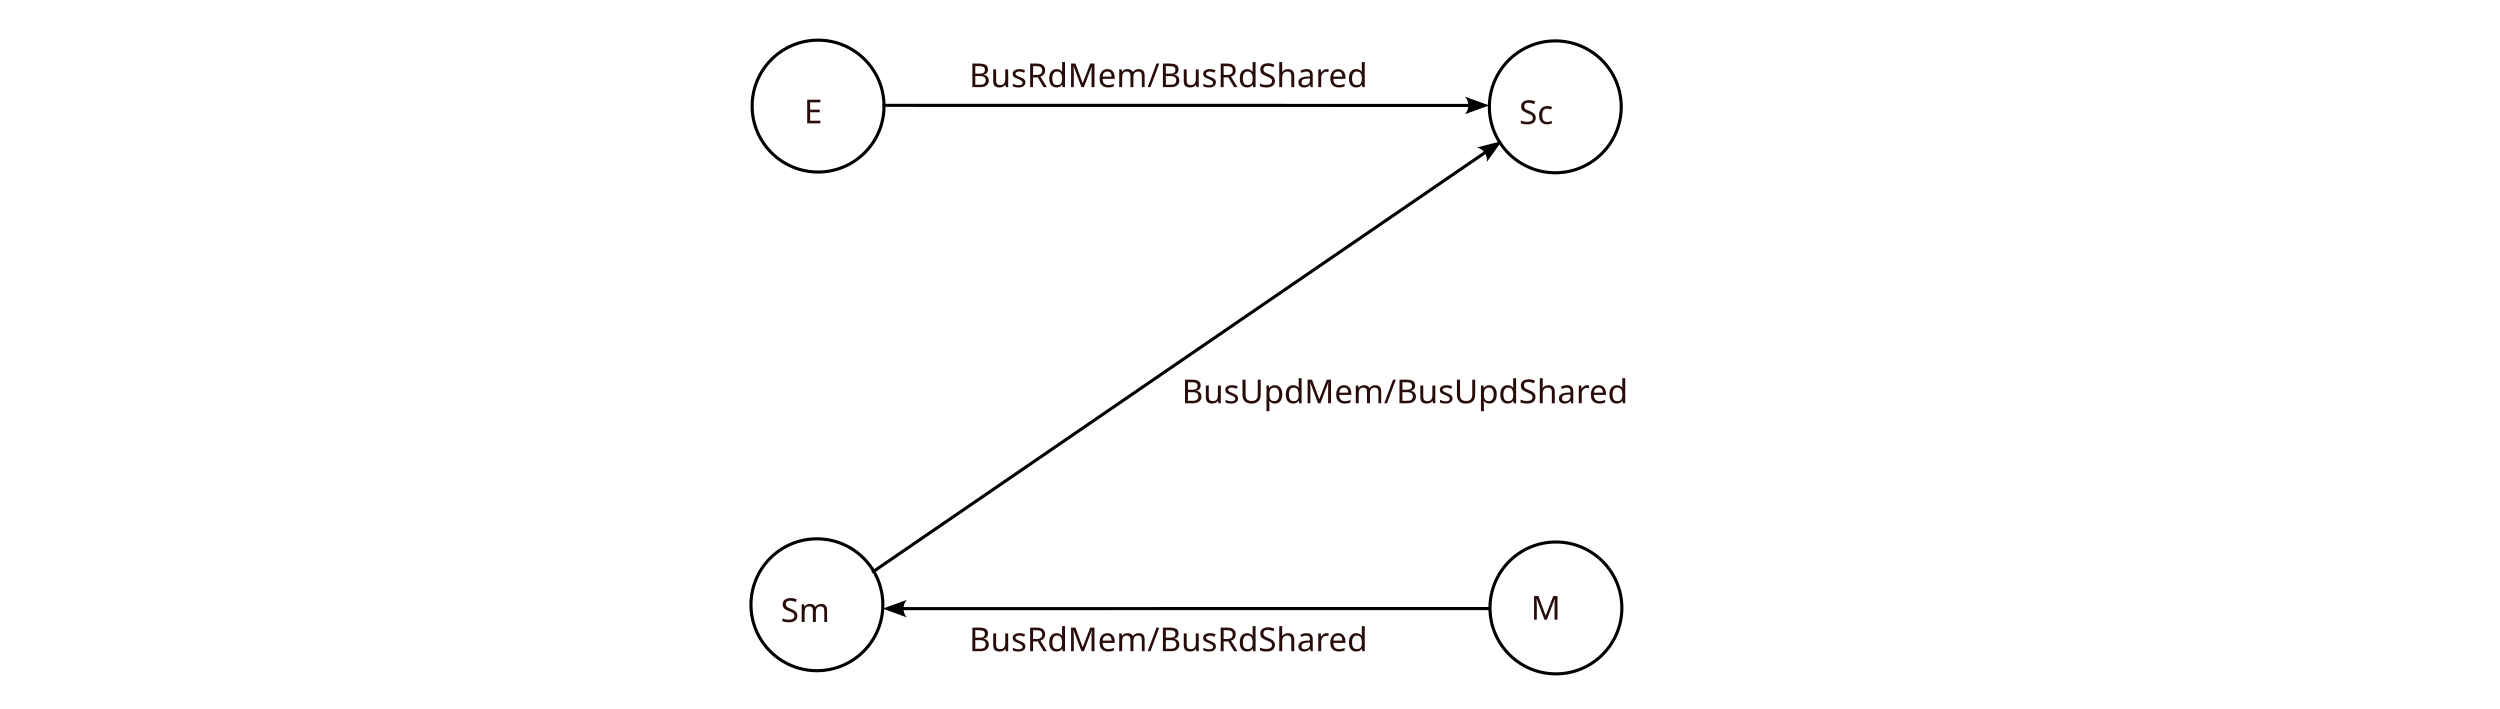
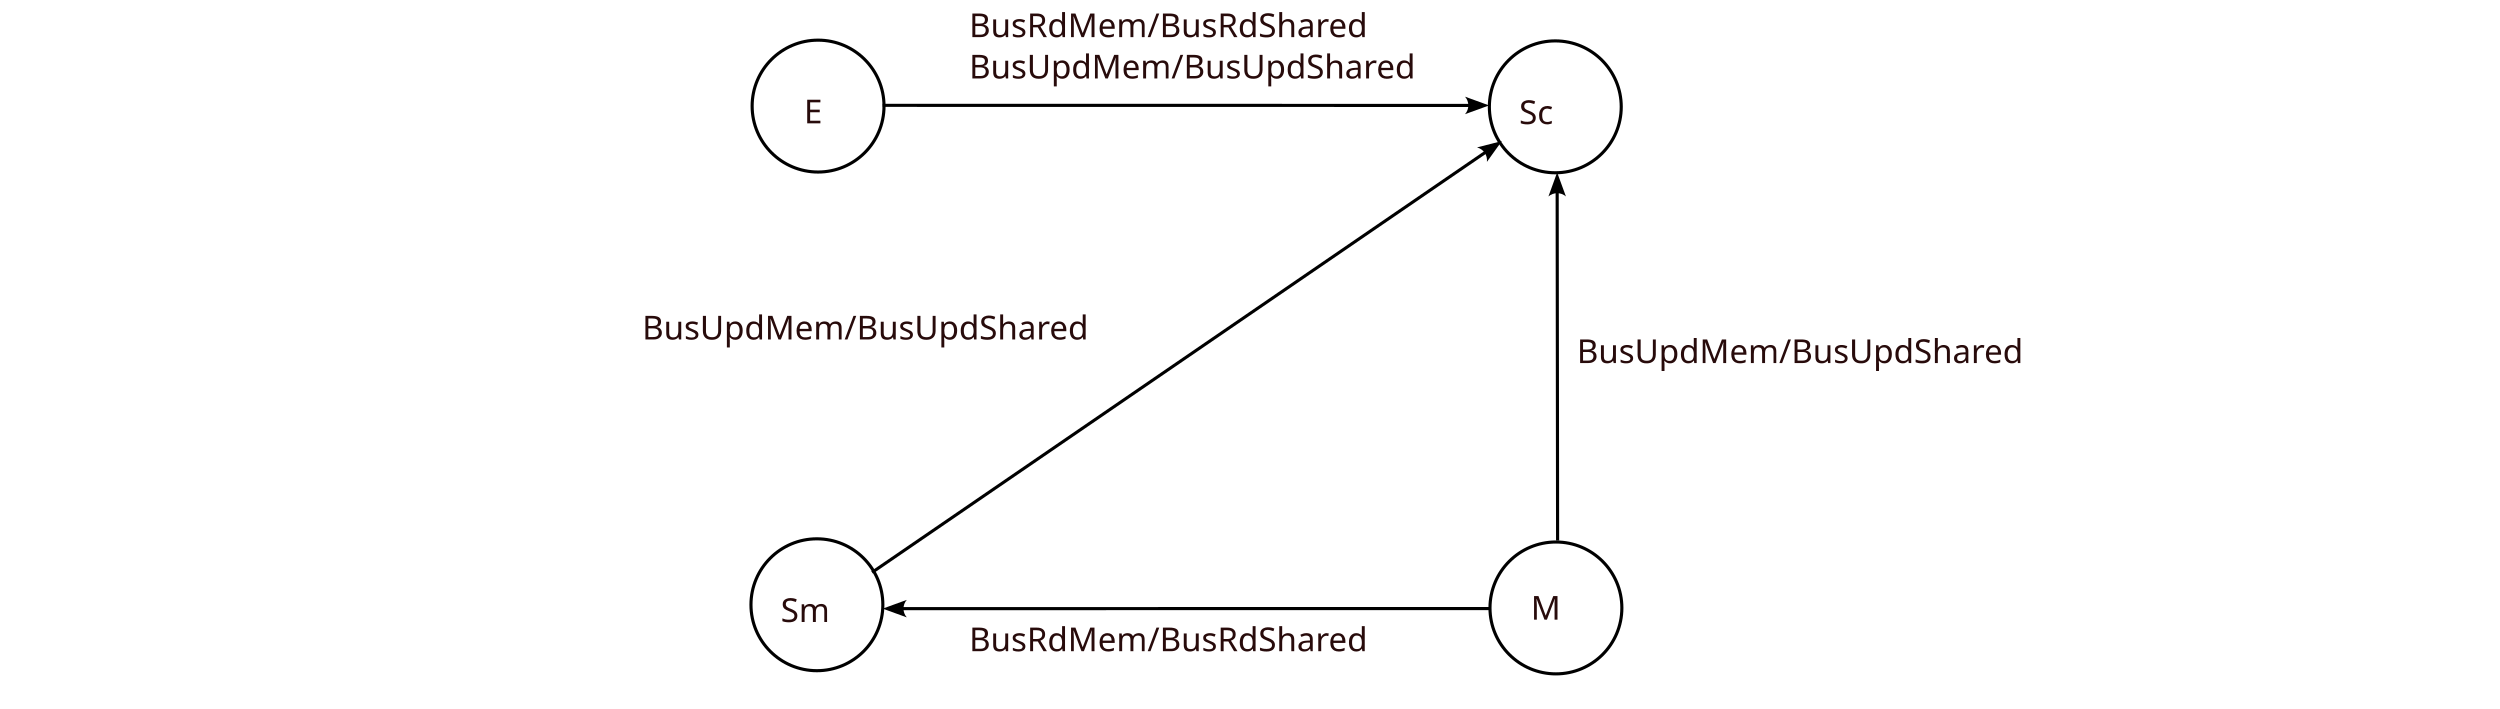
<svg xmlns="http://www.w3.org/2000/svg" width="240mm" height="68mm" viewBox="0 0 240 68" version="1.1" id="svg8">
  <defs id="defs2">
    <marker style="overflow:visible" id="marker2180" refX="0" refY="0" orient="auto-start-reverse" markerWidth="7.7" markerHeight="5.6" viewBox="0 0 7.7 5.6" preserveAspectRatio="xMidYMid">
      <path transform="scale(0.7)" d="M -2,-4 9,0 -2,4 c 2,-2.33 2,-5.66 0,-8 z" style="fill:context-stroke;fill-rule:evenodd;stroke:none" id="path2178" />
    </marker>
    <marker style="overflow:visible" id="marker8495" refX="0" refY="0" orient="auto-start-reverse" markerWidth="7.7" markerHeight="5.6" viewBox="0 0 7.7 5.6" preserveAspectRatio="xMidYMid">
      <path transform="scale(0.7)" d="M -2,-4 9,0 -2,4 c 2,-2.33 2,-5.66 0,-8 z" style="fill:context-stroke;fill-rule:evenodd;stroke:none" id="path8493" />
    </marker>
  </defs>
  <g id="layer1" transform="translate(0,-177)">
    <circle style="fill:none;stroke:#000000;stroke-width:0.3;stroke-opacity:1" id="path110" cx="149.369" cy="235.362" r="6.33" />
    <text xml:space="preserve" style="font-style:normal;font-variant:normal;font-weight:normal;font-stretch:normal;font-size:3.175px;font-family:sans-serif;-inkscape-font-specification:'sans-serif, Normal';font-variant-ligatures:normal;font-variant-caps:normal;font-variant-numeric:normal;font-variant-east-asian:normal;fill:#280b0b;fill-opacity:1;stroke:none;stroke-width:0.3;stroke-opacity:1" x="146.957" y="236.486" id="text1055">
      <tspan id="tspan1835" x="146.957" y="236.486">M</tspan>
    </text>
    <circle style="fill:none;stroke:#000000;stroke-width:0.3;stroke-opacity:1" id="path110-3" cx="78.535" cy="187.185" r="6.33" />
    <text xml:space="preserve" style="font-style:normal;font-variant:normal;font-weight:normal;font-stretch:normal;font-size:3.175px;font-family:sans-serif;-inkscape-font-specification:'sans-serif, Normal';font-variant-ligatures:normal;font-variant-caps:normal;font-variant-numeric:normal;font-variant-east-asian:normal;fill:#280b0b;fill-opacity:1;stroke:none;stroke-width:0.3;stroke-opacity:1" x="77.181" y="188.838" id="text1055-6">
      <tspan id="tspan302" x="77.181" y="188.838">E</tspan>
    </text>
    <circle style="fill:none;stroke:#000000;stroke-width:0.3;stroke-opacity:1" id="path110-5" cx="149.309" cy="187.256" r="6.33" />
    <text xml:space="preserve" style="font-style:normal;font-variant:normal;font-weight:normal;font-stretch:normal;font-size:3.175px;font-family:sans-serif;-inkscape-font-specification:'sans-serif, Normal';font-variant-ligatures:normal;font-variant-caps:normal;font-variant-numeric:normal;font-variant-east-asian:normal;fill:#280b0b;fill-opacity:1;stroke:none;stroke-width:0.3;stroke-opacity:1" x="145.838" y="188.909" id="text1055-3">
      <tspan x="145.838" y="188.909" id="tspan406">Sc</tspan>
    </text>
    <circle style="fill:none;stroke:#000000;stroke-width:0.3;stroke-opacity:1" id="path110-6" cx="78.423" cy="235.057" r="6.33" />
    <text xml:space="preserve" style="font-style:normal;font-variant:normal;font-weight:normal;font-stretch:normal;font-size:3.175px;font-family:sans-serif;-inkscape-font-specification:'sans-serif, Normal';font-variant-ligatures:normal;font-variant-caps:normal;font-variant-numeric:normal;font-variant-east-asian:normal;fill:#280b0b;fill-opacity:1;stroke:none;stroke-width:0.3;stroke-opacity:1" x="74.952" y="236.71" id="text1055-2">
      <tspan id="tspan1835-9" x="74.952" y="236.71">Sm</tspan>
    </text>
-     <text xml:space="preserve" style="font-style:normal;font-variant:normal;font-weight:normal;font-stretch:normal;font-size:3.175px;font-family:sans-serif;-inkscape-font-specification:'sans-serif, Normal';font-variant-ligatures:normal;font-variant-caps:normal;font-variant-numeric:normal;font-variant-east-asian:normal;fill:#280b0b;fill-opacity:1;stroke:none;stroke-width:0.3;stroke-opacity:1" x="113.451" y="215.71" id="text1106-3">
-       <tspan x="113.451" y="215.71" id="tspan501-6">BusUpdMem/BusUpdShared</tspan>
+     <text xml:space="preserve" style="font-style:normal;font-variant:normal;font-weight:normal;font-stretch:normal;font-size:3.175px;font-family:sans-serif;-inkscape-font-specification:'sans-serif, Normal';font-variant-ligatures:normal;font-variant-caps:normal;font-variant-numeric:normal;font-variant-east-asian:normal;fill:#280b0b;fill-opacity:1;stroke:none;stroke-width:0.3;stroke-opacity:1" x="61.647" y="209.589" id="text1106-3">
+       <tspan x="61.647" y="209.589" id="tspan501-6">BusUpdMem/BusUpdShared</tspan>
    </text>
    <path style="fill:none;stroke:#000000;stroke-width:0.3;marker-end:url(#marker2180)" d="M 83.722,231.947 142.617,191.608" id="path1425" />
    <path style="fill:none;stroke:#000000;stroke-width:0.3;marker-end:url(#marker8495)" d="m 84.739,187.112 56.325,0.009" id="path397" />
    <path style="fill:none;stroke:#000000;stroke-width:0.3;marker-end:url(#marker8495)" d="m 142.954,235.42 -56.325,0.009" id="path669" />
    <text xml:space="preserve" style="font-style:normal;font-variant:normal;font-weight:normal;font-stretch:normal;font-size:3.175px;font-family:sans-serif;-inkscape-font-specification:'sans-serif, Normal';font-variant-ligatures:normal;font-variant-caps:normal;font-variant-numeric:normal;font-variant-east-asian:normal;fill:#280b0b;fill-opacity:1;stroke:none;stroke-width:0.3;stroke-opacity:1" x="93.035" y="239.515" id="text700">
      <tspan x="93.035" y="239.515" id="tspan698">BusRdMem/BusRdShared</tspan>
    </text>
-     <text xml:space="preserve" style="font-style:normal;font-variant:normal;font-weight:normal;font-stretch:normal;font-size:3.175px;font-family:sans-serif;-inkscape-font-specification:'sans-serif, Normal';font-variant-ligatures:normal;font-variant-caps:normal;font-variant-numeric:normal;font-variant-east-asian:normal;fill:#280b0b;fill-opacity:1;stroke:none;stroke-width:0.3;stroke-opacity:1" x="93.035" y="185.366" id="text810">
-       <tspan x="93.035" y="185.366" id="tspan808">BusRdMem/BusRdShared</tspan>
+     <text xml:space="preserve" style="font-style:normal;font-variant:normal;font-weight:normal;font-stretch:normal;font-size:3.175px;font-family:sans-serif;-inkscape-font-specification:'sans-serif, Normal';font-variant-ligatures:normal;font-variant-caps:normal;font-variant-numeric:normal;font-variant-east-asian:normal;fill:#280b0b;fill-opacity:1;stroke:none;stroke-width:0.3;stroke-opacity:1" x="93.035" y="180.562" id="text810">
+       <tspan x="93.035" y="180.562" id="tspan808">BusRdMem/BusRdShared</tspan>
+       <tspan x="93.035" y="184.53" id="tspan435">BusUpdMem/BusUpdShared</tspan>
+     </text>
+     <path style="fill:none;stroke:#000000;stroke-width:0.3;marker-end:url(#marker2180)" d="m 149.529,228.898 -0.041,-33.458" id="path1196" />
+     <text xml:space="preserve" style="font-style:normal;font-variant:normal;font-weight:normal;font-stretch:normal;font-size:3.175px;font-family:sans-serif;-inkscape-font-specification:'sans-serif, Normal';font-variant-ligatures:normal;font-variant-caps:normal;font-variant-numeric:normal;font-variant-east-asian:normal;fill:#280b0b;fill-opacity:1;stroke:none;stroke-width:0.3;stroke-opacity:1" x="151.38" y="211.85" id="text1296">
+       <tspan x="151.38" y="211.85" id="tspan1294">BusUpdMem/BusUpdShared</tspan>
    </text>
  </g>
</svg>
